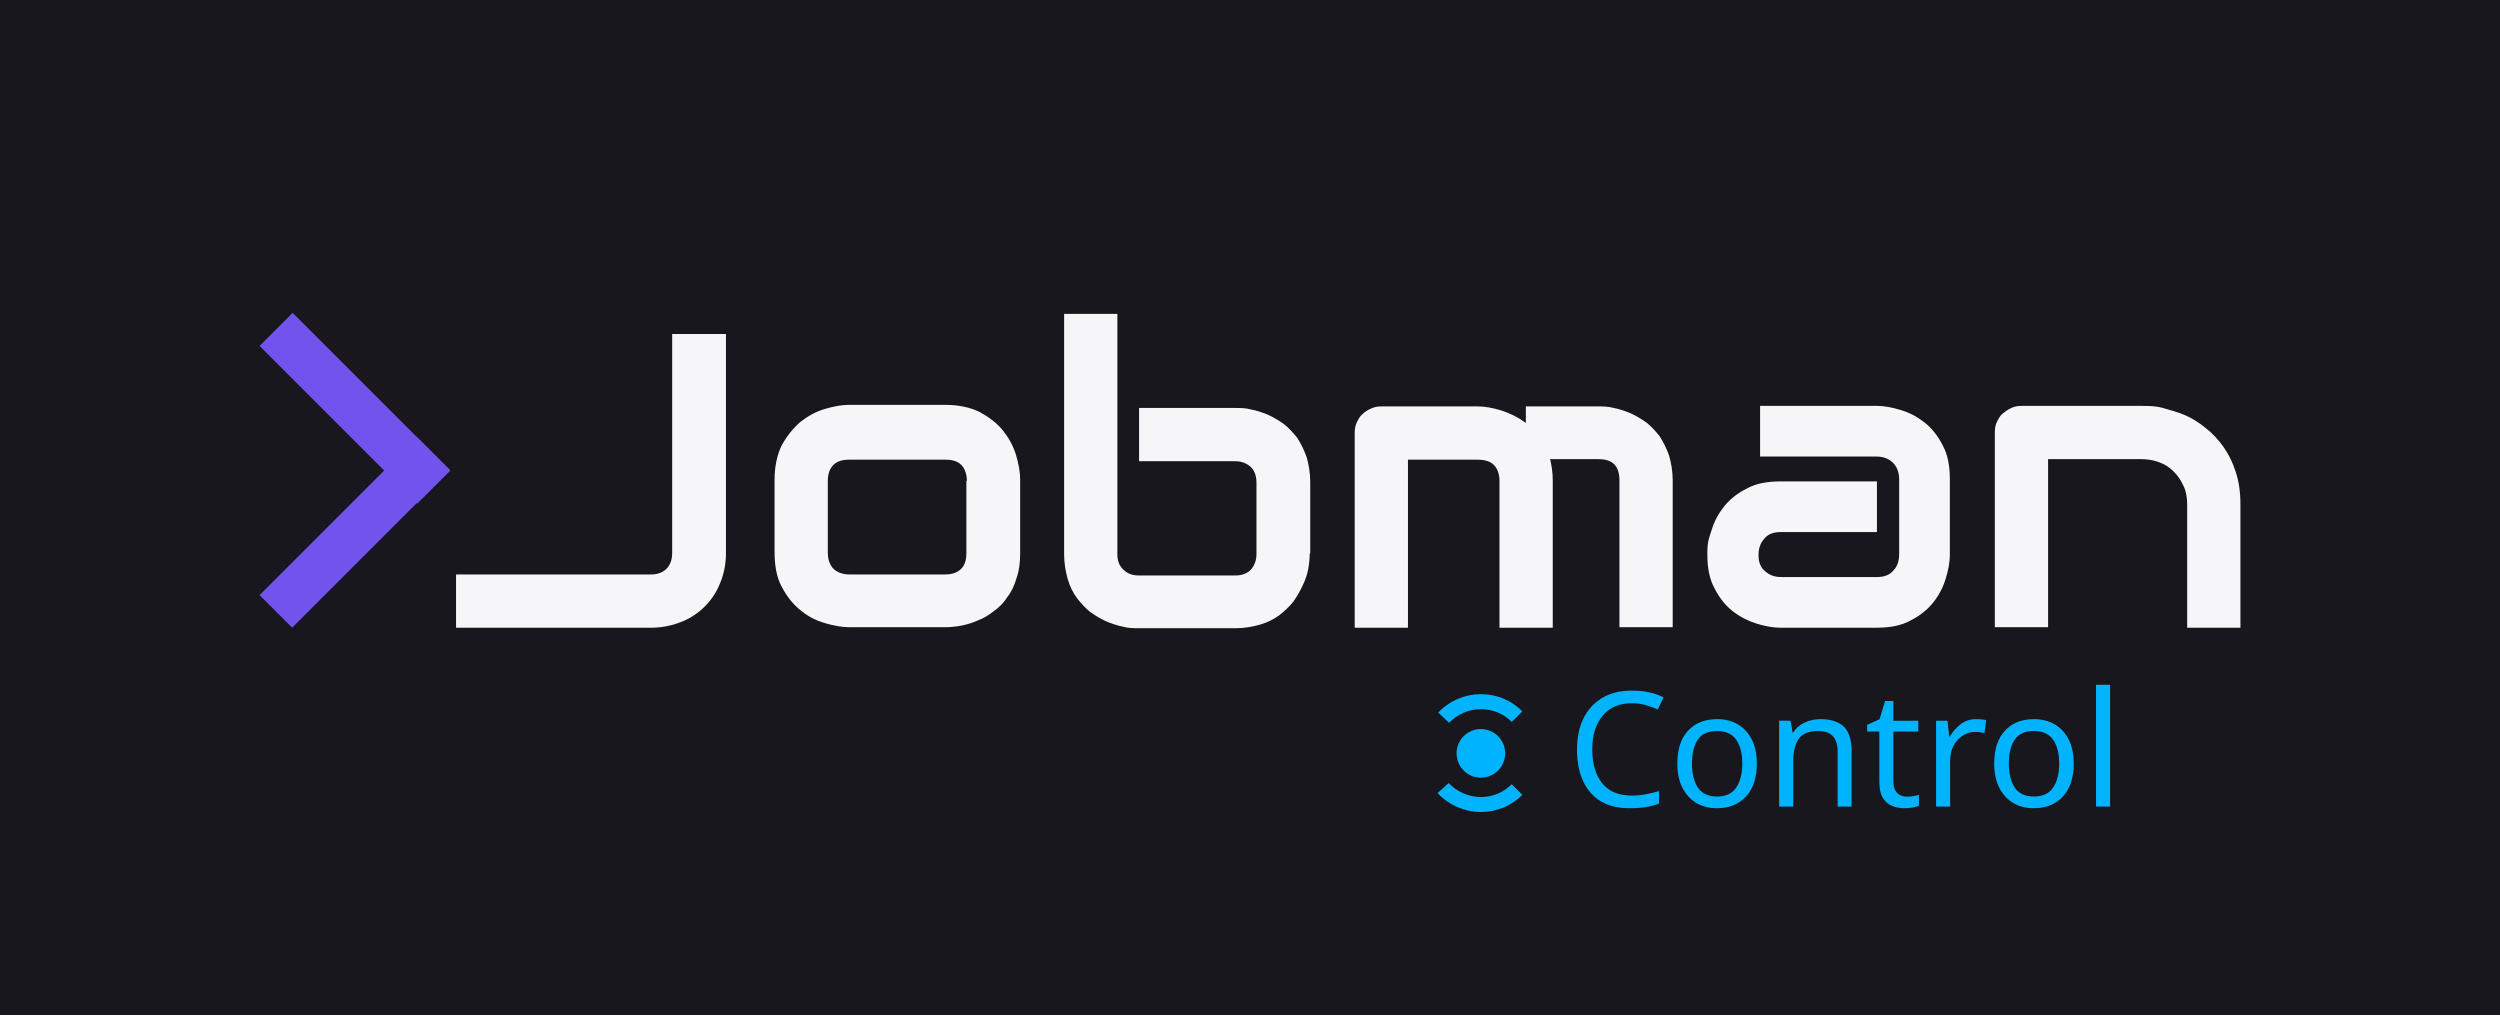
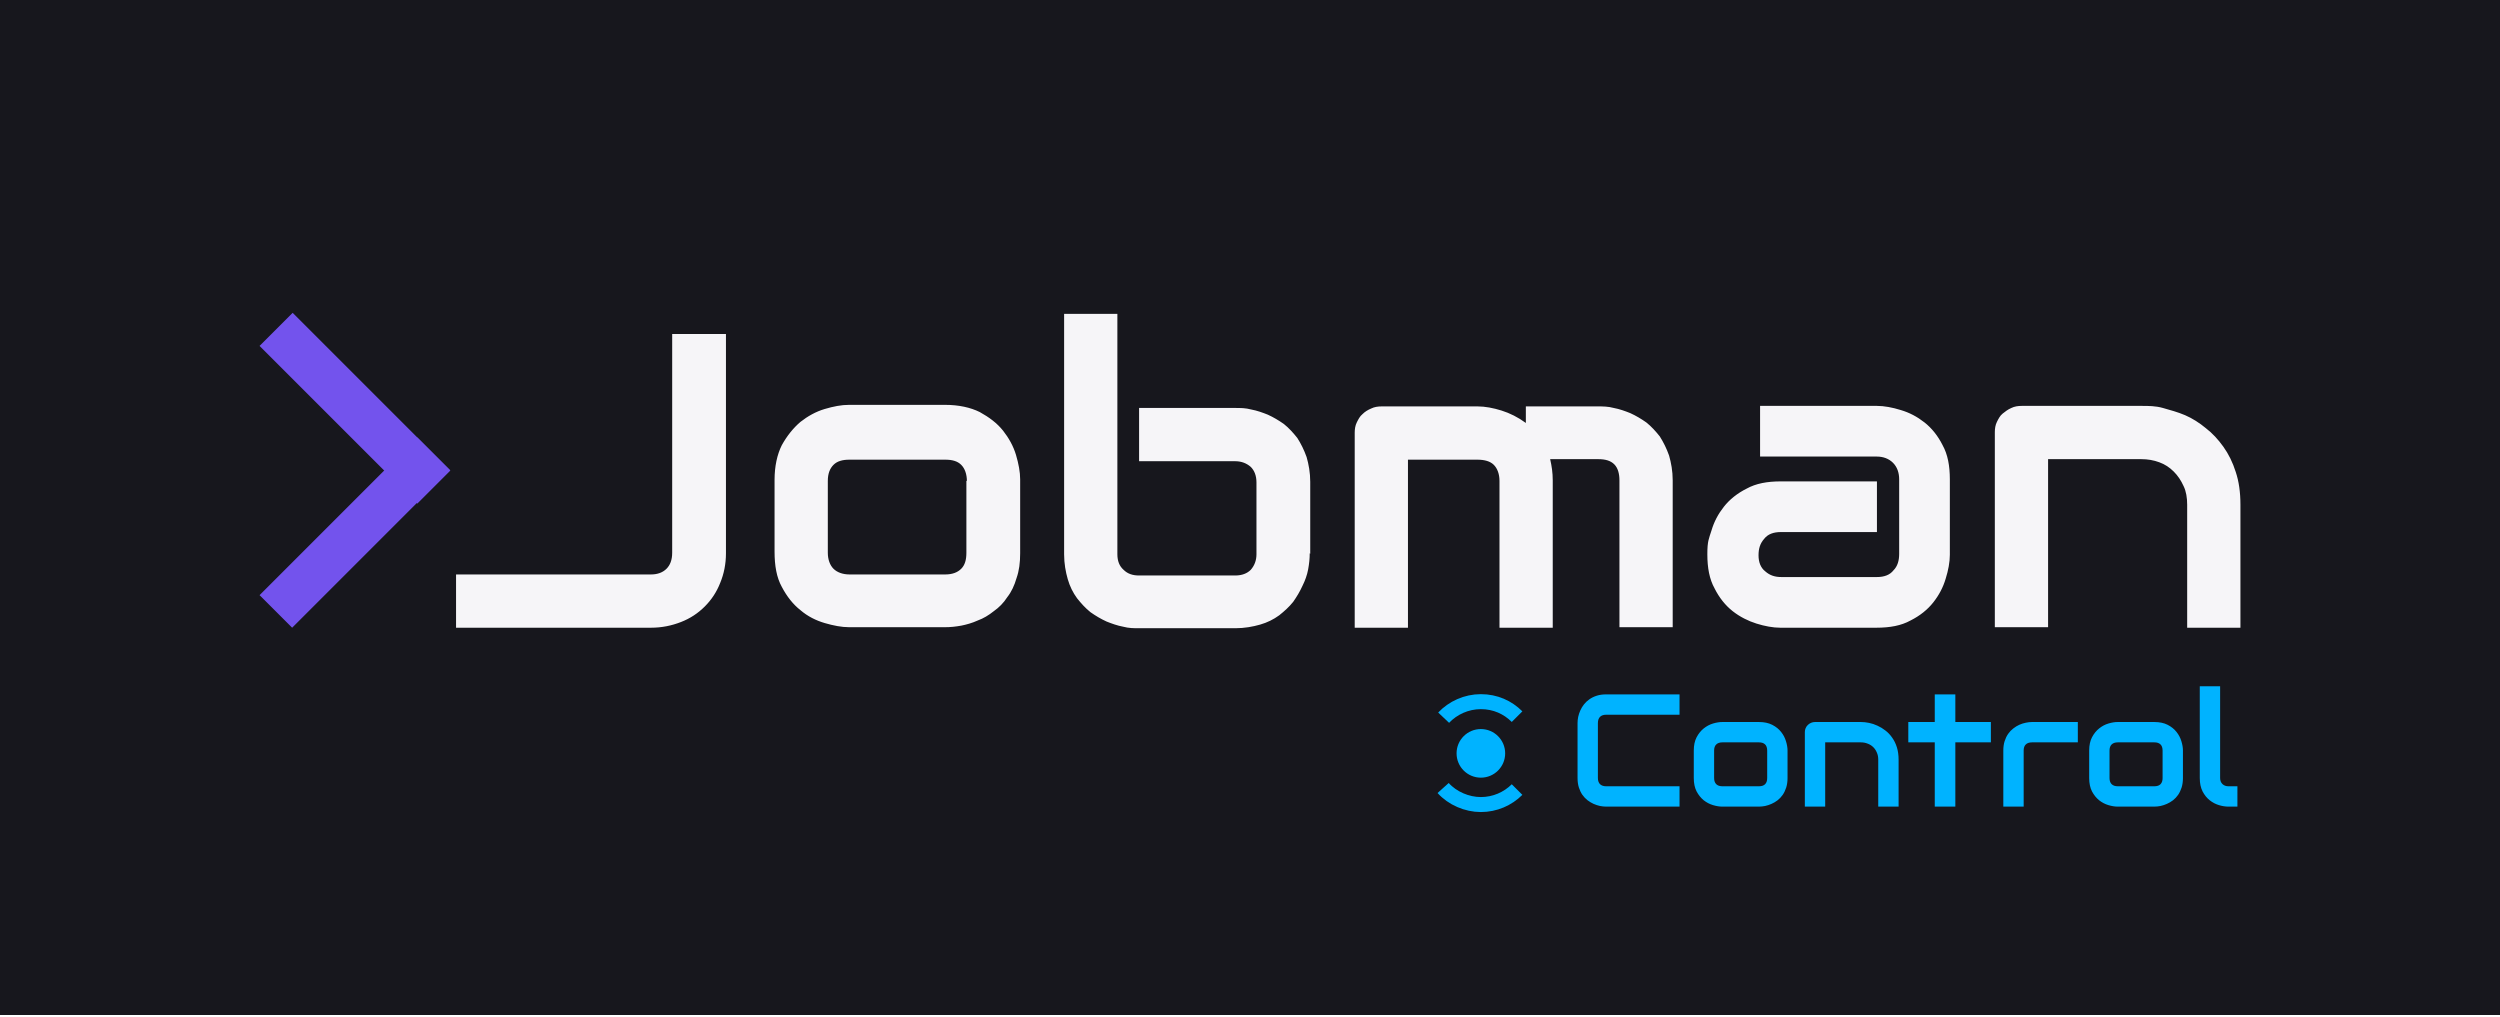
<svg xmlns="http://www.w3.org/2000/svg" id="Layer_1" version="1.1" viewBox="0 0 483.5 196.5">
  <defs>
    <style>
      .st0 {
        fill: #f6f5f8;
      }

      .st1 {
        fill: none;
        stroke: #00b3ff;
        stroke-miterlimit: 10;
        stroke-width: 2.9px;
      }

      .st2, .st3 {
        isolation: isolate;
      }

      .st4 {
        fill: #17171d;
      }

      .st5, .st3 {
        fill: #00b3ff;
      }

      .st6 {
        fill: #7353ed;
      }
- 
-       .st3 {
-         font-family: Audiowide-Regular, Audiowide;
-         font-size: 31px;
-       }
    </style>
  </defs>
  <path class="st4" d="M0-.2h483.5v196.5H0V-.2Z" />
  <path class="st0" d="M140.4,107c0,2.1-.4,4-1.1,5.7-.7,1.8-1.7,3.3-3,4.6-1.3,1.3-2.8,2.3-4.6,3s-3.7,1.1-5.8,1.1h-37.7v-10.3h37.7c1.3,0,2.3-.4,3-1.1s1.1-1.7,1.1-3.1v-42.3h10.4v42.3h0ZM197.3,107c0,1.8-.2,3.4-.7,4.8-.4,1.4-1,2.7-1.8,3.7-.7,1.1-1.6,2-2.6,2.7-1,.8-2,1.4-3.1,1.8-1.1.5-2.2.8-3.2,1-1.1.2-2.1.3-3.1.3h-18.6c-1.4,0-3-.3-4.7-.8s-3.3-1.3-4.7-2.5c-1.4-1.1-2.6-2.6-3.6-4.5-1-1.8-1.4-4.1-1.4-6.8v-13.9c0-2.6.5-4.9,1.4-6.7,1-1.8,2.2-3.3,3.6-4.5,1.4-1.1,3-2,4.7-2.5s3.2-.8,4.7-.8h18.6c2.6,0,4.9.5,6.7,1.4,1.8,1,3.3,2.1,4.5,3.6,1.1,1.4,2,3,2.5,4.7s.8,3.3.8,4.7v14.3h0ZM187,93.1c0-1.4-.4-2.5-1.1-3.2-.7-.7-1.7-1-3.1-1h-18.5c-1.4,0-2.4.3-3.1,1-.7.7-1.1,1.7-1.1,3.1v13.9c0,1.3.4,2.4,1.1,3.1.7.7,1.8,1.1,3.1,1.1h18.5c1.4,0,2.4-.4,3.1-1.1.7-.7,1-1.7,1-3.1v-13.9h.1ZM253.3,107c0,1-.1,2-.3,3.1s-.6,2.2-1.1,3.2c-.5,1.1-1.1,2.1-1.8,3.1-.8,1-1.7,1.8-2.7,2.6-1.1.8-2.3,1.4-3.7,1.8s-3,.7-4.8.7h-18.6c-1,0-2,0-3.1-.3-1.1-.2-2.2-.6-3.2-1-1.1-.5-2.1-1.1-3.1-1.8-1-.8-1.8-1.7-2.6-2.7-.8-1.1-1.4-2.3-1.8-3.7-.4-1.4-.7-3-.7-4.8v-46.5h10.3v46.5c0,1.3.4,2.3,1.2,3,.8.8,1.8,1.1,3,1.1h18.6c1.3,0,2.3-.4,3-1.1.7-.8,1.1-1.8,1.1-3v-13.9c0-1.3-.4-2.3-1.1-3-.8-.7-1.8-1.1-3-1.1h-18.6v-10.3h18.6c1,0,2,0,3.1.3,1.1.2,2.2.6,3.2,1,1.1.5,2.1,1.1,3.1,1.8,1,.8,1.8,1.7,2.6,2.7.7,1.1,1.3,2.3,1.8,3.7.4,1.4.7,3,.7,4.8v13.9h0ZM300.3,121.4h-10.3v-28.4c0-1.3-.4-2.4-1.1-3.1s-1.8-1-3.2-1h-13.4v32.5h-10.3v-37.7c0-.7.1-1.4.4-2s.6-1.2,1.1-1.6c.5-.5,1-.8,1.7-1.1.6-.3,1.3-.4,2-.4h18.6c1.4,0,3,.3,4.6.8s3.2,1.3,4.7,2.4v-3.2h13.9c1,0,2,0,3.1.3,1.1.2,2.2.6,3.2,1,1.1.5,2.1,1.1,3.1,1.8,1,.8,1.8,1.7,2.6,2.7.7,1.1,1.3,2.3,1.8,3.7.4,1.4.7,3,.7,4.8v28.4h-10.3v-28.4c0-1.3-.3-2.4-1-3.1s-1.7-1-3.1-1h-9.3c.3,1.3.5,2.6.5,4.1v28.4h0ZM377.1,107.3c0,1.4-.3,3-.8,4.6-.5,1.7-1.3,3.2-2.4,4.6s-2.6,2.6-4.4,3.5c-1.8,1-4,1.4-6.6,1.4h-18.6c-1.4,0-3-.3-4.6-.8s-3.2-1.3-4.6-2.4-2.6-2.6-3.5-4.4c-1-1.8-1.4-4-1.4-6.6s.3-3,.8-4.6c.5-1.7,1.3-3.2,2.4-4.6s2.6-2.6,4.4-3.5c1.8-1,4-1.4,6.6-1.4h18.6v9.8h-18.6c-1.4,0-2.5.4-3.2,1.3-.8.9-1.1,1.9-1.1,3.2s.4,2.4,1.3,3.1c.9.8,1.9,1.1,3.1,1.1h18.5c1.4,0,2.5-.4,3.2-1.3.8-.8,1.1-1.9,1.1-3.2v-14.4c0-1.3-.4-2.4-1.2-3.2-.8-.8-1.9-1.2-3.1-1.2h-22.6v-9.8h22.6c1.4,0,3,.3,4.6.8,1.7.5,3.2,1.3,4.6,2.4s2.6,2.6,3.5,4.4c1,1.8,1.4,4,1.4,6.6v14.5h0ZM433.3,121.4h-10.3v-23.8c0-1.3-.2-2.6-.7-3.6-.5-1.1-1.1-2-1.9-2.8s-1.7-1.4-2.8-1.8c-1.1-.4-2.2-.6-3.5-.6h-18v32.5h-10.3v-37.7c0-.7.1-1.4.4-2s.6-1.2,1.1-1.6,1-.8,1.7-1.1c.6-.3,1.3-.4,2-.4h23.2c1.3,0,2.7,0,4.1.4s2.9.8,4.3,1.4,2.8,1.5,4,2.5c1.3,1,2.4,2.2,3.4,3.6s1.8,3,2.4,4.9c.6,1.8.9,3.9.9,6.3v23.8h0Z" />
  <g>
    <path class="st6" d="M50.2,66.9l6.4-6.4,30.5,30.5-6.4,6.4s-30.5-30.5-30.5-30.5Z" />
    <path class="st6" d="M56.5,121.4l-6.3-6.3,30.5-30.5,6.3,6.3-30.5,30.5Z" />
  </g>
  <g class="st2">
    <g class="st2">
      <g class="st2">
-         <text class="st3" transform="translate(303.1 156)">
-           <tspan x="0" y="0">Control</tspan>
-         </text>
+         <path class="st3" transform="translate(303.1 156)" fill="#00b3ff" aria-label="Control" d="M 21.721,0 H 7.523 Q 6.978,0 6.342,-0.121 5.722,-0.257 5.101,-0.53 4.496,-0.802 3.936,-1.226 3.375,-1.665 2.937,-2.271 2.513,-2.891 2.255,-3.693 1.998,-4.511 1.998,-5.525 V -16.181 q 0,-0.545 0.121,-1.166 0.136,-0.636 0.409,-1.241 0.272,-0.621 0.711,-1.181 0.439,-0.56 1.044,-0.984 0.621,-0.439 1.423,-0.696 0.802,-0.257 1.816,-0.257 H 21.721 v 3.936 H 7.523 q -0.772,0 -1.181,0.409 -0.409,0.409 -0.409,1.211 v 10.626 q 0,0.757 0.409,1.181 0.424,0.409 1.181,0.409 H 21.721 Z m 20.889,-5.525 q 0,1.014 -0.257,1.832 -0.257,0.802 -0.681,1.423 -0.424,0.605 -0.984,1.044 -0.56,0.424 -1.181,0.696 -0.605,0.272 -1.241,0.409 Q 37.645,0 37.085,0 H 29.986 q -0.817,0 -1.786,-0.288 -0.969,-0.288 -1.801,-0.938 -0.817,-0.666 -1.377,-1.71 -0.545,-1.06 -0.545,-2.588 v -5.328 q 0,-1.514 0.545,-2.558 0.56,-1.06 1.377,-1.71 0.833,-0.666 1.801,-0.954 0.969,-0.288 1.786,-0.288 h 7.099 q 1.514,0 2.573,0.545 1.06,0.545 1.71,1.377 0.651,0.817 0.938,1.786 0.303,0.969 0.303,1.801 z m -3.936,-5.298 q 0,-0.817 -0.409,-1.211 -0.409,-0.394 -1.181,-0.394 h -7.069 q -0.787,0 -1.196,0.409 -0.409,0.394 -0.409,1.166 v 5.328 q 0,0.772 0.409,1.181 0.409,0.409 1.196,0.409 h 7.069 q 0.802,0 1.196,-0.409 0.394,-0.409 0.394,-1.181 z M 64.089,0 H 60.153 v -9.082 q 0,-0.772 -0.272,-1.377 -0.257,-0.621 -0.711,-1.06 -0.454,-0.439 -1.075,-0.666 -0.605,-0.242 -1.317,-0.242 H 49.891 V 0 h -3.936 v -14.41 q 0,-0.409 0.151,-0.757 0.151,-0.363 0.424,-0.621 0.272,-0.272 0.636,-0.424 0.363,-0.151 0.772,-0.151 h 8.87 q 0.742,0 1.559,0.167 0.833,0.167 1.635,0.545 0.817,0.363 1.544,0.938 0.742,0.56 1.302,1.377 0.575,0.802 0.908,1.862 0.333,1.06 0.333,2.392 z M 81.935,-12.427 H 75.063 V 0 H 71.082 V -12.427 H 65.966 v -3.936 h 5.116 v -5.343 h 3.981 v 5.343 h 6.872 z m 16.817,0 h -8.855 q -0.802,0 -1.211,0.409 -0.409,0.394 -0.409,1.166 V 0 h -3.936 v -10.853 q 0,-1.014 0.257,-1.816 0.257,-0.802 0.681,-1.408 0.439,-0.621 0.999,-1.044 0.56,-0.439 1.166,-0.711 0.621,-0.272 1.241,-0.394 0.636,-0.136 1.181,-0.136 h 8.885 z m 20.329,6.902 q 0,1.014 -0.257,1.832 -0.257,0.802 -0.681,1.423 -0.424,0.605 -0.984,1.044 -0.56,0.424 -1.181,0.696 -0.605,0.272 -1.241,0.409 Q 114.116,0 113.556,0 h -7.099 q -0.817,0 -1.786,-0.288 -0.969,-0.288 -1.801,-0.938 -0.817,-0.666 -1.377,-1.71 -0.545,-1.06 -0.545,-2.588 v -5.328 q 0,-1.514 0.545,-2.558 0.56,-1.06 1.377,-1.71 0.833,-0.666 1.801,-0.954 0.969,-0.288 1.786,-0.288 h 7.099 q 1.514,0 2.573,0.545 1.06,0.545 1.71,1.377 0.651,0.817 0.938,1.786 0.303,0.969 0.303,1.801 z m -3.936,-5.298 q 0,-0.817 -0.409,-1.211 -0.409,-0.394 -1.181,-0.394 h -7.069 q -0.787,0 -1.196,0.409 -0.409,0.394 -0.409,1.166 v 5.328 q 0,0.772 0.409,1.181 0.409,0.409 1.196,0.409 h 7.069 q 0.802,0 1.196,-0.409 0.394,-0.409 0.394,-1.181 z M 129.616,0 h -1.756 q -0.848,0 -1.816,-0.288 -0.954,-0.288 -1.786,-0.938 -0.833,-0.666 -1.377,-1.71 -0.545,-1.06 -0.545,-2.588 V -23.28 h 3.936 v 17.755 q 0,0.727 0.454,1.166 0.454,0.424 1.135,0.424 h 1.756 z" />
      </g>
-       <text />
    </g>
  </g>
  <path class="st1" d="M303.2,136.8" />
  <path class="st1" d="M301.3,139.7" />
  <path class="st1" d="M300.6,142.1" />
  <path class="st1" d="M300.5,142.9" />
  <path class="st1" d="M317.4,150.7" />
  <path class="st1" d="M320.3,143.7" />
  <g>
    <circle class="st5" cx="286.4" cy="145.7" r="4.7" />
    <path class="st1" d="M293.4,152.7c-1.8,1.8-4.3,2.9-7,2.9s-5.5-1.2-7.3-3.2" />
    <path class="st1" d="M279.2,138.8c1.8-1.9,4.4-3.1,7.2-3.1s5.2,1.1,7,2.9" />
  </g>
</svg>
